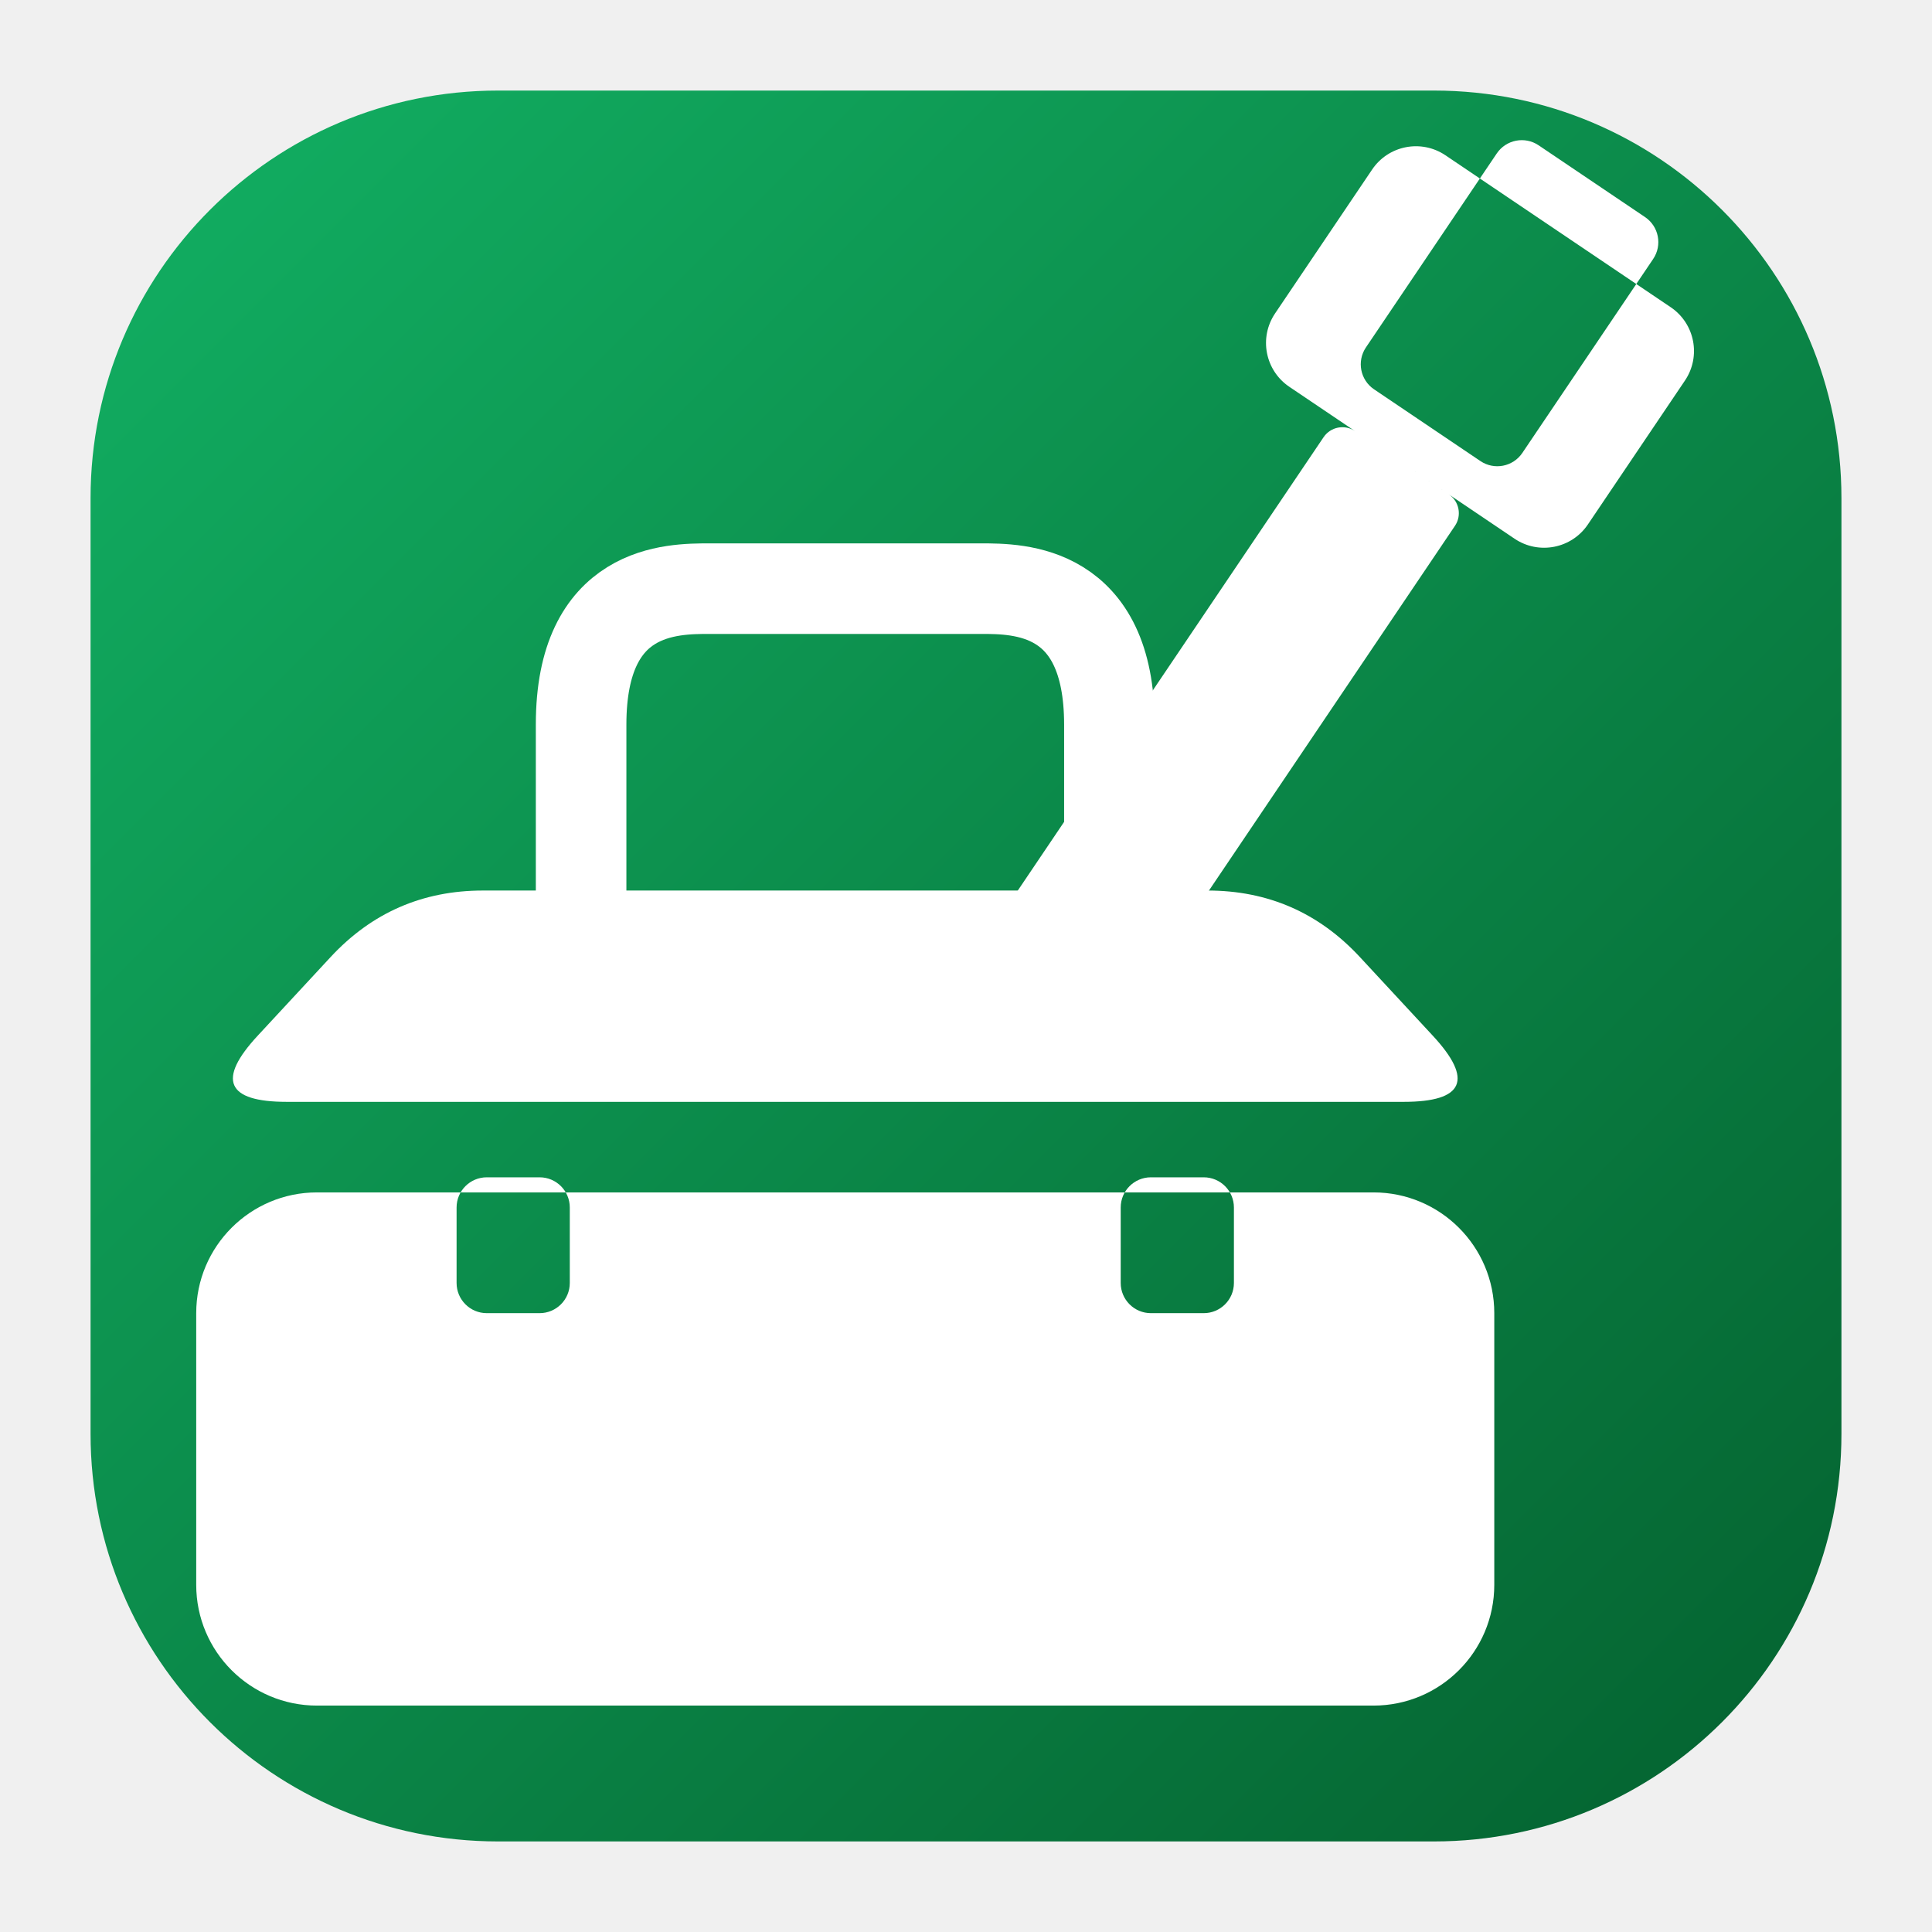
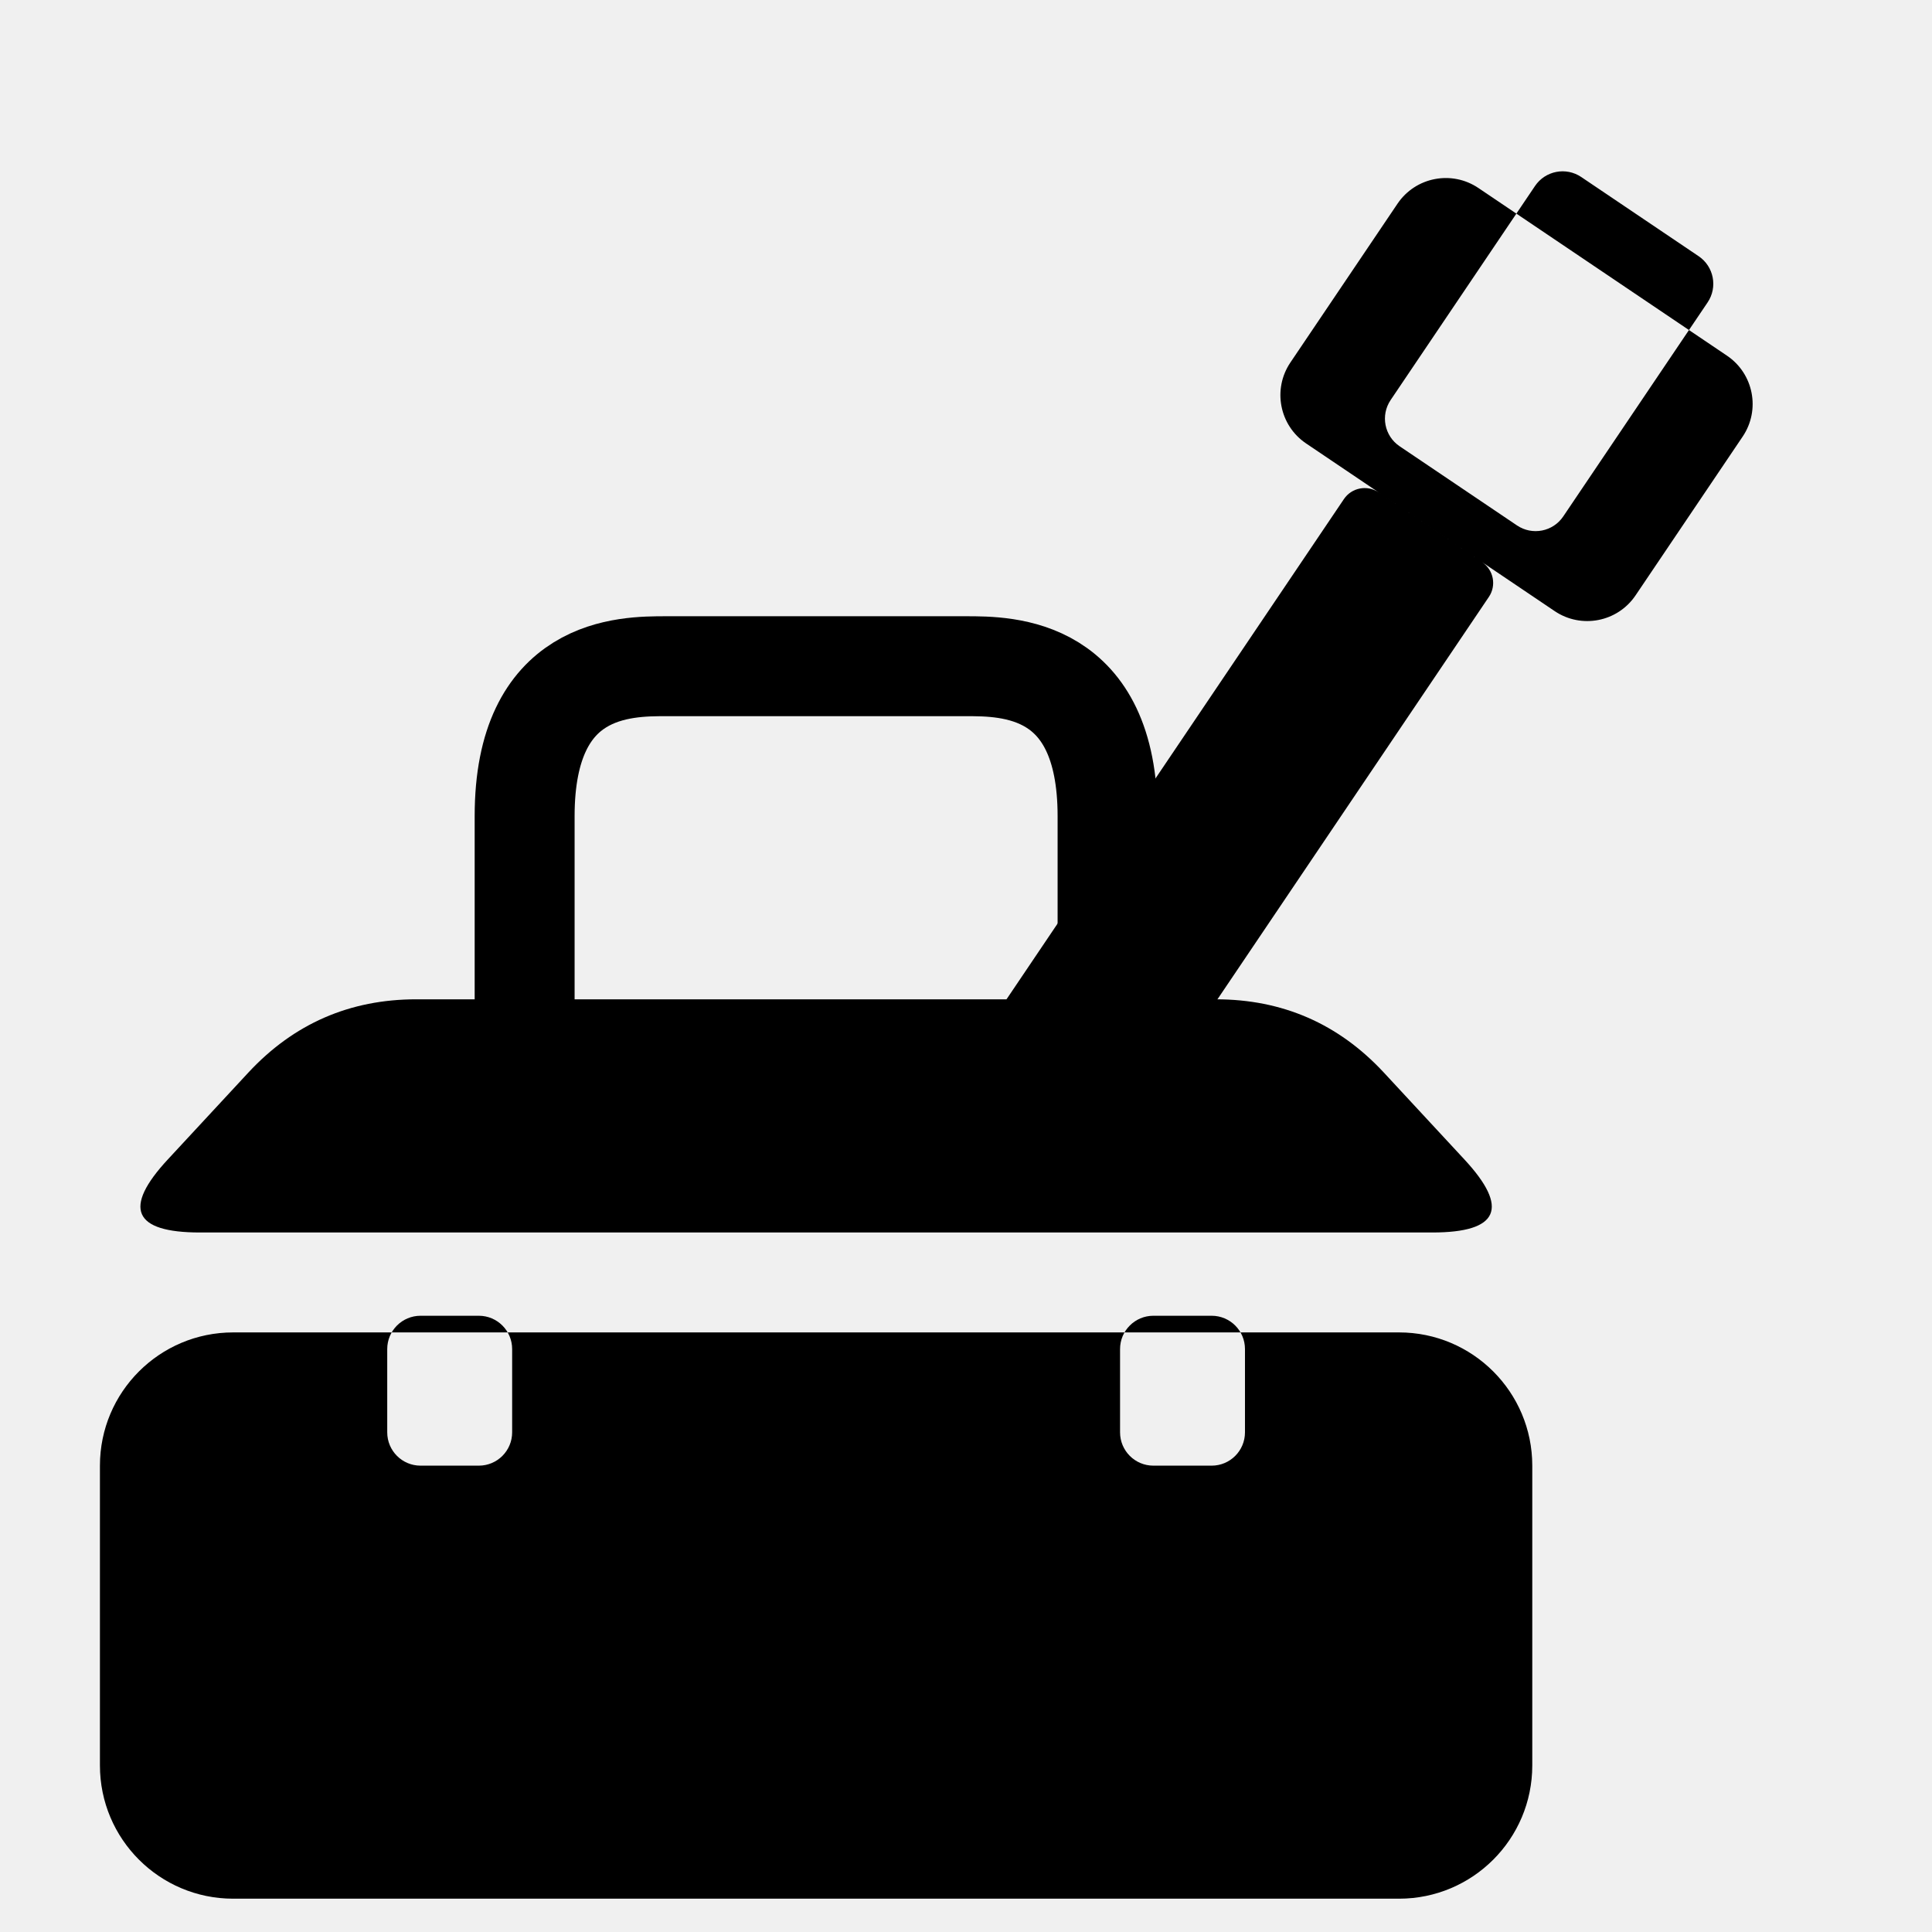
- <svg xmlns="http://www.w3.org/2000/svg" width="1024" height="1024" viewBox="0 0 256 256">
-   <defs>
-     <linearGradient id="g" x1="0" y1="0" x2="1" y2="1">
-       <stop offset="0" stop-color="#12b063" />
-       <stop offset="1" stop-color="#04612f" />
-     </linearGradient>
-   </defs>
-   <rect x="12" y="12" width="232" height="232" rx="54" fill="url(#g)" />
-   <g fill="#ffffff" stroke-width="0">
+ <svg xmlns="http://www.w3.org/2000/svg" viewBox="14 -2 232 232">
+   <g fill="currentColor" stroke-width="0">
    <g transform="translate(188 58) rotate(34)" fill-rule="evenodd">
      <path d="M -18.00 -33.00 H 18.00 A 7 7 0 0 1 25.00 -26.00 V -3.00 A 7 7 0 0 1 18.00 4.00 H -18.00 A 7 7 0 0 1 -25.00 -3.00 V -26.00 A 7 7 0 0 1 -18.00 -33.00 ZM -7.50 4.00 H 7.50 A 3 3 0 0 1 10.50 7.00 V 89.00 A 3 3 0 0 1 7.50 92.00 H -7.50 A 3 3 0 0 1 -10.50 89.00 V 7.00 A 3 3 0 0 1 -7.50 4.00 ZM -8.50 -41.00 H 8.50 A 4 4 0 0 1 12.50 -37.00 V -6.00 A 4 4 0 0 1 8.50 -2.00 H -8.50 A 4 4 0 0 1 -12.50 -6.00 V -37.00 A 4 4 0 0 1 -8.50 -41.00 Z" />
    </g>
-     <path d="M 77.00 120.00 V 96.00 C 77.00 78.00 89.00 78.00 94.00 78.00 h 36.00 C 135.00 78.00 147.00 78.00 147.00 96.00 V 120.00" fill="none" stroke="#ffffff" stroke-width="12" stroke-linecap="round" />
+     <path d="M 77.00 120.00 V 96.00 C 77.00 78.00 89.00 78.00 94.00 78.00 h 36.00 C 135.00 78.00 147.00 78.00 147.00 96.00 V 120.00" fill="none" stroke="currentColor" stroke-width="12" stroke-linecap="round" />
    <path d="M 43.83 126.79 Q 52.00 118.00 64.00 118.00 L 160.00 118.00 Q 172.00 118.00 180.17 126.79 L 189.83 137.21 Q 198.00 146.00 186.00 146.00 L 38.00 146.00 Q 26.00 146.00 34.17 137.21 Z" />
    <path d="M 42.00 158.00 H 182.00 A 16 16 0 0 1 198.00 174.00 V 210.00 A 16 16 0 0 1 182.00 226.00 H 42.00 A 16 16 0 0 1 26.00 210.00 V 174.00 A 16 16 0 0 1 42.00 158.00 Z M 64.50 156.00 H 71.50 A 4 4 0 0 1 75.50 160.00 V 170.00 A 4 4 0 0 1 71.50 174.00 H 64.50 A 4 4 0 0 1 60.50 170.00 V 160.00 A 4 4 0 0 1 64.50 156.00 ZM 152.50 156.00 H 159.50 A 4 4 0 0 1 163.50 160.00 V 170.00 A 4 4 0 0 1 159.50 174.00 H 152.50 A 4 4 0 0 1 148.50 170.00 V 160.00 A 4 4 0 0 1 152.50 156.00 Z" fill-rule="evenodd" />
  </g>
</svg>
